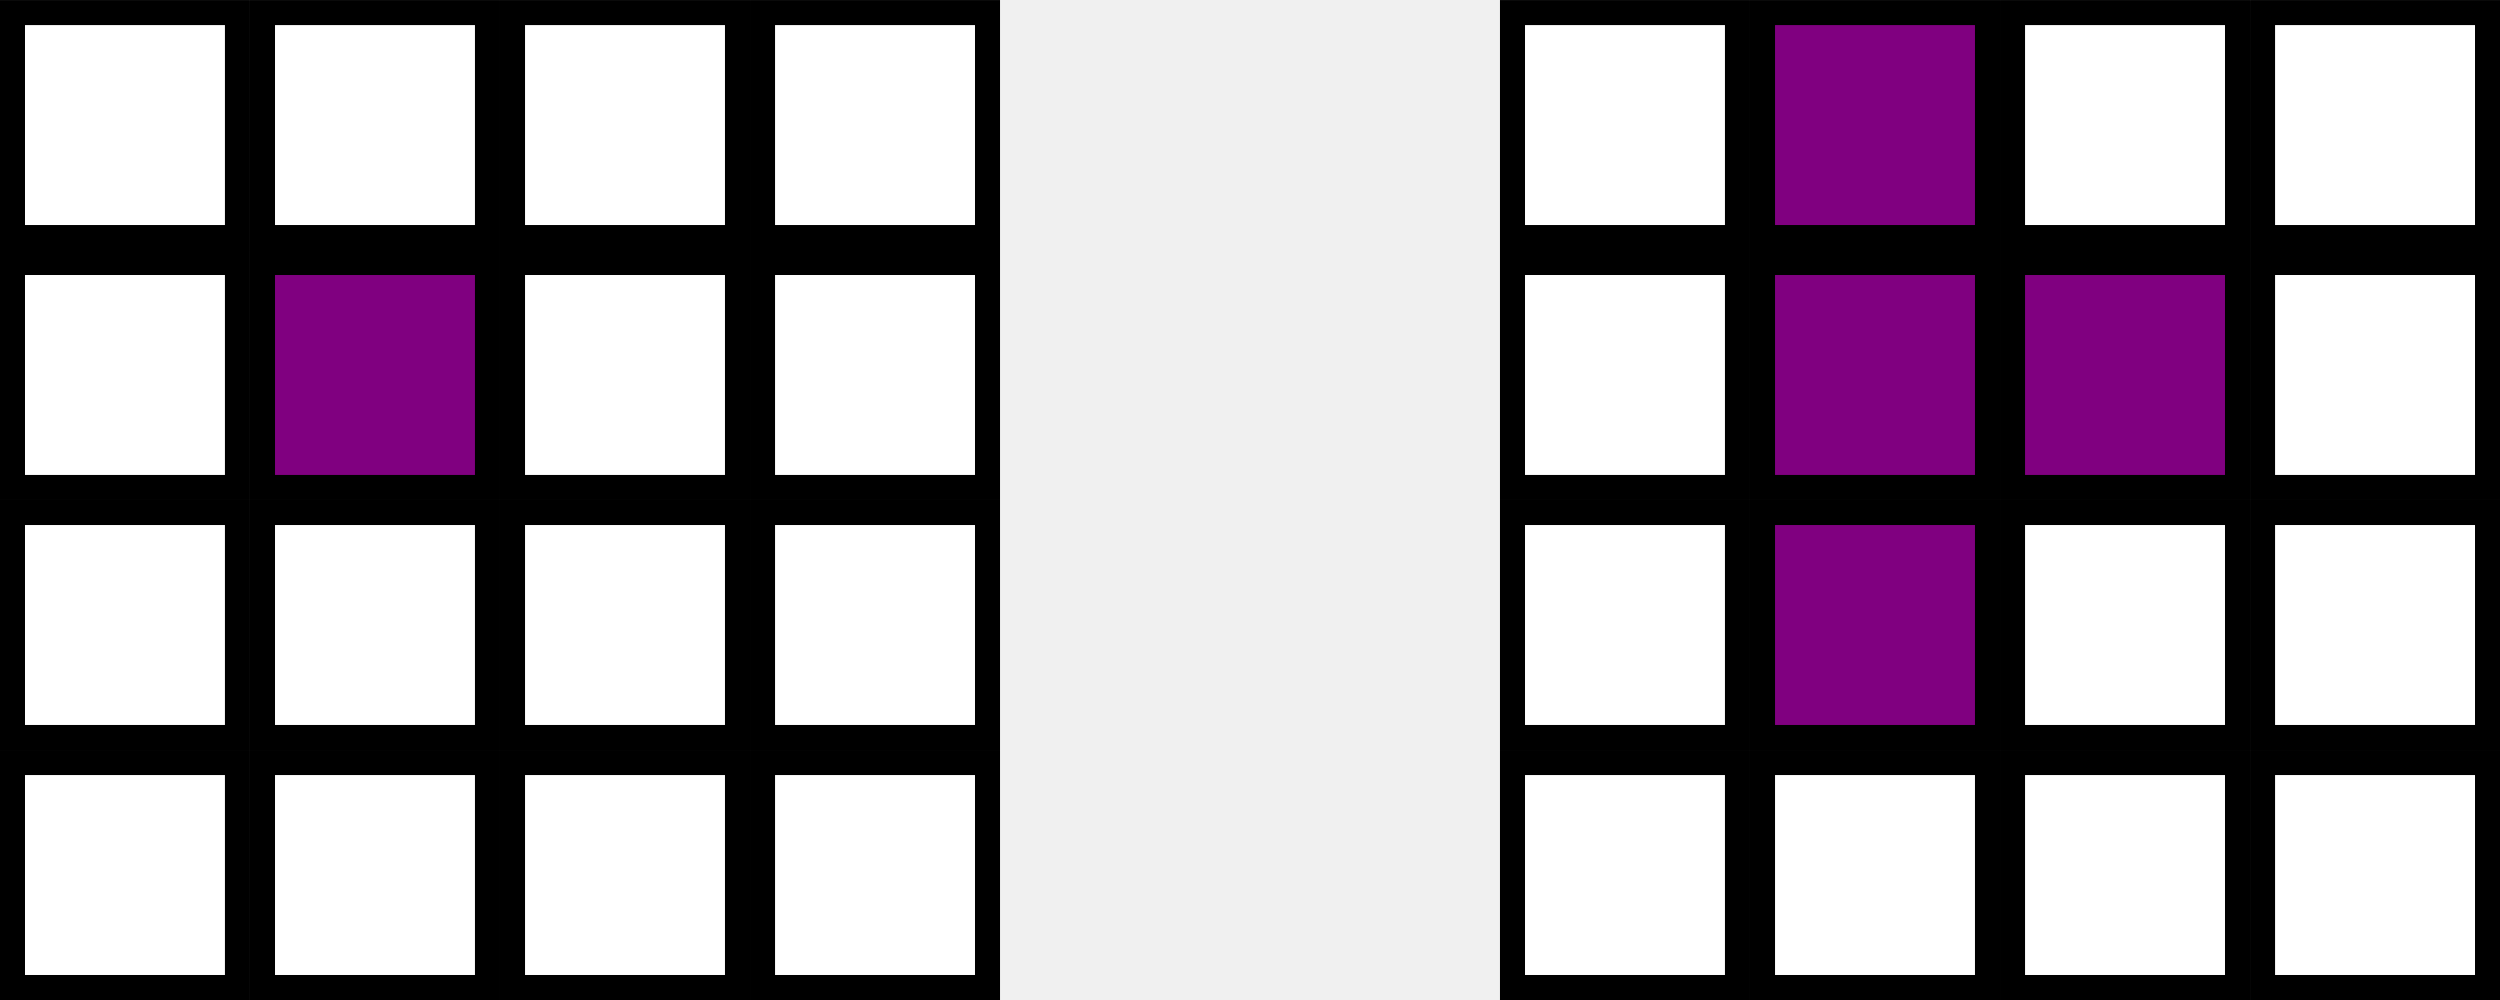
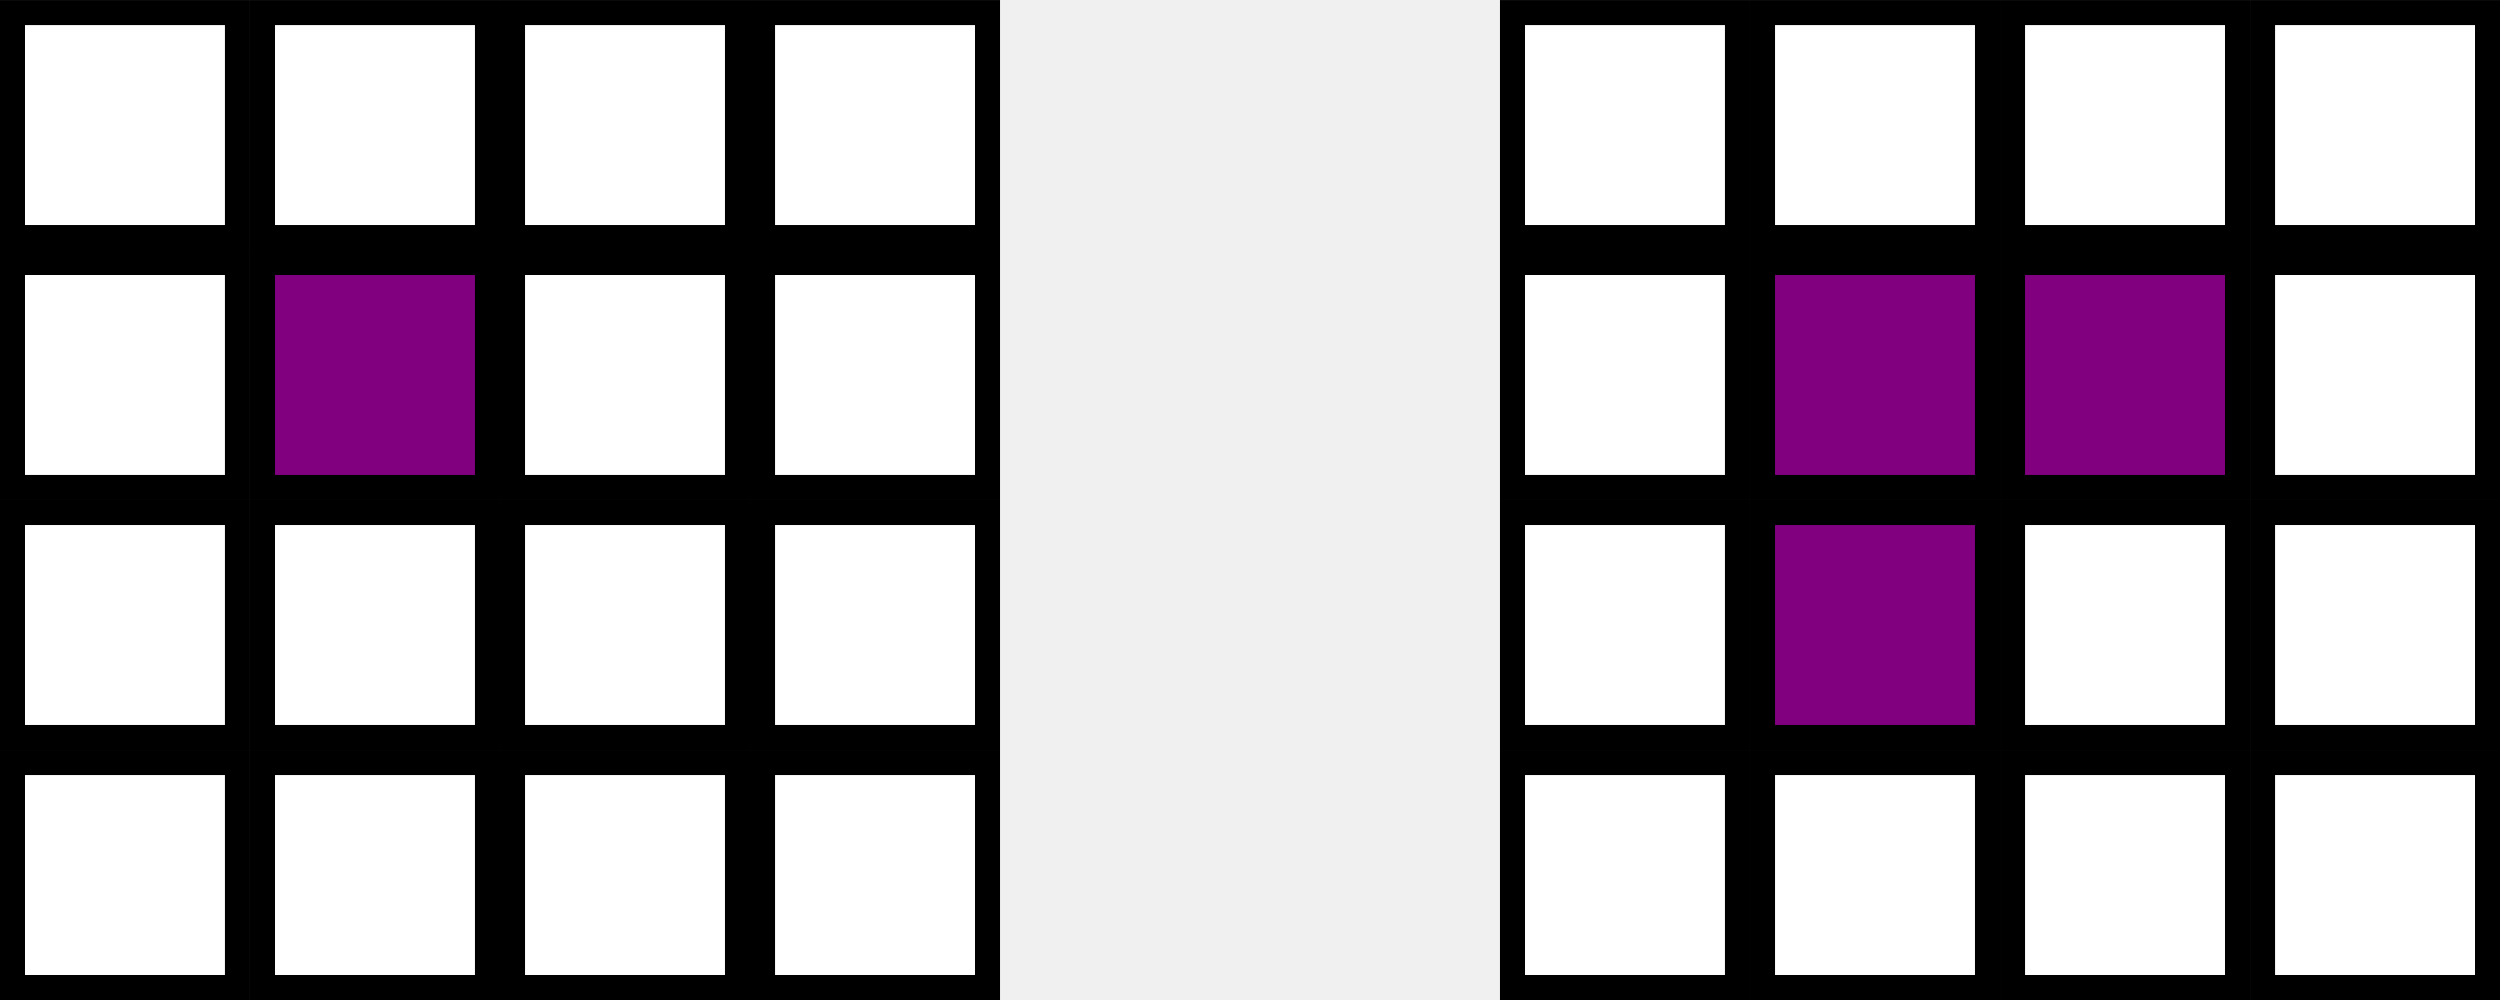
<svg xmlns="http://www.w3.org/2000/svg" width="26.458mm" height="10.583mm" viewBox="0 0 26.458 10.583" version="1.1" id="svg5">
  <defs id="defs2" />
  <g id="layer1">
    <rect style="color:#000000;overflow:visible;fill:#ffffff;stroke:#000000;stroke-width:0.265;stroke-dasharray:none" id="rect63" width="2.381" height="2.381" x="0.132" y="-2.514" transform="scale(1,-1)" />
    <rect style="color:#000000;overflow:visible;fill:#ffffff;stroke:#000000;stroke-width:0.265;stroke-dasharray:none" id="rect1033" width="2.381" height="2.381" x="2.778" y="-2.514" transform="scale(1,-1)" />
    <rect style="color:#000000;overflow:visible;fill:#ffffff;stroke:#000000;stroke-width:0.265;stroke-dasharray:none" id="rect1035" width="2.381" height="2.381" x="5.424" y="-2.514" transform="scale(1,-1)" />
    <rect style="color:#000000;overflow:visible;fill:#ffffff;stroke:#000000;stroke-width:0.265;stroke-dasharray:none" id="rect1037" width="2.381" height="2.381" x="8.07" y="-2.514" transform="scale(1,-1)" />
    <rect style="color:#000000;overflow:visible;fill:#ffffff;stroke:#000000;stroke-width:0.265;stroke-dasharray:none" id="rect1072" width="2.381" height="2.381" x="0.132" y="-5.159" transform="scale(1,-1)" />
    <rect style="color:#000000;overflow:visible;fill:#800080;stroke:#000000;stroke-width:0.265;stroke-dasharray:none" id="rect1074" width="2.381" height="2.381" x="2.778" y="-5.159" transform="scale(1,-1)" />
    <rect style="color:#000000;overflow:visible;fill:#ffffff;stroke:#000000;stroke-width:0.265;stroke-dasharray:none" id="rect1076" width="2.381" height="2.381" x="5.424" y="-5.159" transform="scale(1,-1)" />
    <rect style="color:#000000;overflow:visible;fill:#ffffff;stroke:#000000;stroke-width:0.265;stroke-dasharray:none" id="rect1078" width="2.381" height="2.381" x="8.07" y="-5.159" transform="scale(1,-1)" />
    <rect style="color:#000000;overflow:visible;fill:#ffffff;stroke:#000000;stroke-width:0.265;stroke-dasharray:none" id="rect1082" width="2.381" height="2.381" x="0.132" y="-7.805" transform="scale(1,-1)" />
    <rect style="color:#000000;overflow:visible;fill:#ffffff;stroke:#000000;stroke-width:0.265;stroke-dasharray:none" id="rect1084" width="2.381" height="2.381" x="2.778" y="-7.805" transform="scale(1,-1)" />
    <rect style="color:#000000;overflow:visible;fill:#ffffff;stroke:#000000;stroke-width:0.265;stroke-dasharray:none" id="rect1086" width="2.381" height="2.381" x="5.424" y="-7.805" transform="scale(1,-1)" />
    <rect style="color:#000000;overflow:visible;fill:#ffffff;stroke:#000000;stroke-width:0.265;stroke-dasharray:none" id="rect1088" width="2.381" height="2.381" x="8.07" y="-7.805" transform="scale(1,-1)" />
    <rect style="color:#000000;overflow:visible;fill:#ffffff;stroke:#000000;stroke-width:0.265;stroke-dasharray:none" id="rect1092" width="2.381" height="2.381" x="0.132" y="-10.451" transform="scale(1,-1)" />
    <rect style="color:#000000;overflow:visible;fill:#ffffff;stroke:#000000;stroke-width:0.265;stroke-dasharray:none" id="rect1094" width="2.381" height="2.381" x="2.778" y="-10.451" transform="scale(1,-1)" />
    <rect style="color:#000000;overflow:visible;fill:#ffffff;stroke:#000000;stroke-width:0.265;stroke-dasharray:none" id="rect1096" width="2.381" height="2.381" x="5.424" y="-10.451" transform="scale(1,-1)" />
    <rect style="color:#000000;overflow:visible;fill:#ffffff;stroke:#000000;stroke-width:0.265;stroke-dasharray:none" id="rect1098" width="2.381" height="2.381" x="8.07" y="-10.451" transform="scale(1,-1)" />
    <rect style="color:#000000;overflow:visible;fill:#ffffff;stroke:#000000;stroke-width:0.265;stroke-dasharray:none" id="rect1124" width="2.381" height="2.381" x="16.007" y="-2.514" transform="scale(1,-1)" />
-     <rect style="color:#000000;overflow:visible;fill:#800080;stroke:#000000;stroke-width:0.265;stroke-dasharray:none" id="rect1126" width="2.381" height="2.381" x="18.653" y="-2.514" transform="scale(1,-1)" />
+     <rect style="color:#000000;overflow:visible;fill:#ffffff;stroke:#000000;stroke-width:0.265;stroke-dasharray:none" id="rect1126" width="2.381" height="2.381" x="18.653" y="-2.514" transform="scale(1,-1)" />
    <rect style="color:#000000;overflow:visible;fill:#ffffff;stroke:#000000;stroke-width:0.265;stroke-dasharray:none" id="rect1128" width="2.381" height="2.381" x="21.299" y="-2.514" transform="scale(1,-1)" />
    <rect style="color:#000000;overflow:visible;fill:#ffffff;stroke:#000000;stroke-width:0.265;stroke-dasharray:none" id="rect1130" width="2.381" height="2.381" x="23.945" y="-2.514" transform="scale(1,-1)" />
    <rect style="color:#000000;overflow:visible;fill:#ffffff;stroke:#000000;stroke-width:0.265;stroke-dasharray:none" id="rect1134" width="2.381" height="2.381" x="16.007" y="-5.159" transform="scale(1,-1)" />
    <rect style="color:#000000;overflow:visible;fill:#800080;stroke:#000000;stroke-width:0.265;stroke-dasharray:none" id="rect1136" width="2.381" height="2.381" x="18.653" y="-5.159" transform="scale(1,-1)" />
    <rect style="color:#000000;overflow:visible;fill:#800080;stroke:#000000;stroke-width:0.265;stroke-dasharray:none" id="rect1138" width="2.381" height="2.381" x="21.299" y="-5.159" transform="scale(1,-1)" />
    <rect style="color:#000000;overflow:visible;fill:#ffffff;stroke:#000000;stroke-width:0.265;stroke-dasharray:none" id="rect1140" width="2.381" height="2.381" x="23.945" y="-5.159" transform="scale(1,-1)" />
    <rect style="color:#000000;overflow:visible;fill:#ffffff;stroke:#000000;stroke-width:0.265;stroke-dasharray:none" id="rect1144" width="2.381" height="2.381" x="16.007" y="-7.805" transform="scale(1,-1)" />
    <rect style="color:#000000;overflow:visible;fill:#800080;stroke:#000000;stroke-width:0.265;stroke-dasharray:none" id="rect1146" width="2.381" height="2.381" x="18.653" y="-7.805" transform="scale(1,-1)" />
    <rect style="color:#000000;overflow:visible;fill:#ffffff;stroke:#000000;stroke-width:0.265;stroke-dasharray:none" id="rect1148" width="2.381" height="2.381" x="21.299" y="-7.805" transform="scale(1,-1)" />
    <rect style="color:#000000;overflow:visible;fill:#ffffff;stroke:#000000;stroke-width:0.265;stroke-dasharray:none" id="rect1150" width="2.381" height="2.381" x="23.945" y="-7.805" transform="scale(1,-1)" />
    <rect style="color:#000000;overflow:visible;fill:#ffffff;stroke:#000000;stroke-width:0.265;stroke-dasharray:none" id="rect1154" width="2.381" height="2.381" x="16.007" y="-10.451" transform="scale(1,-1)" />
    <rect style="color:#000000;overflow:visible;fill:#ffffff;stroke:#000000;stroke-width:0.265;stroke-dasharray:none" id="rect1156" width="2.381" height="2.381" x="18.653" y="-10.451" transform="scale(1,-1)" />
    <rect style="color:#000000;overflow:visible;fill:#ffffff;stroke:#000000;stroke-width:0.265;stroke-dasharray:none" id="rect1158" width="2.381" height="2.381" x="21.299" y="-10.451" transform="scale(1,-1)" />
    <rect style="color:#000000;overflow:visible;fill:#ffffff;stroke:#000000;stroke-width:0.265;stroke-dasharray:none" id="rect1160" width="2.381" height="2.381" x="23.945" y="-10.451" transform="scale(1,-1)" />
  </g>
</svg>
